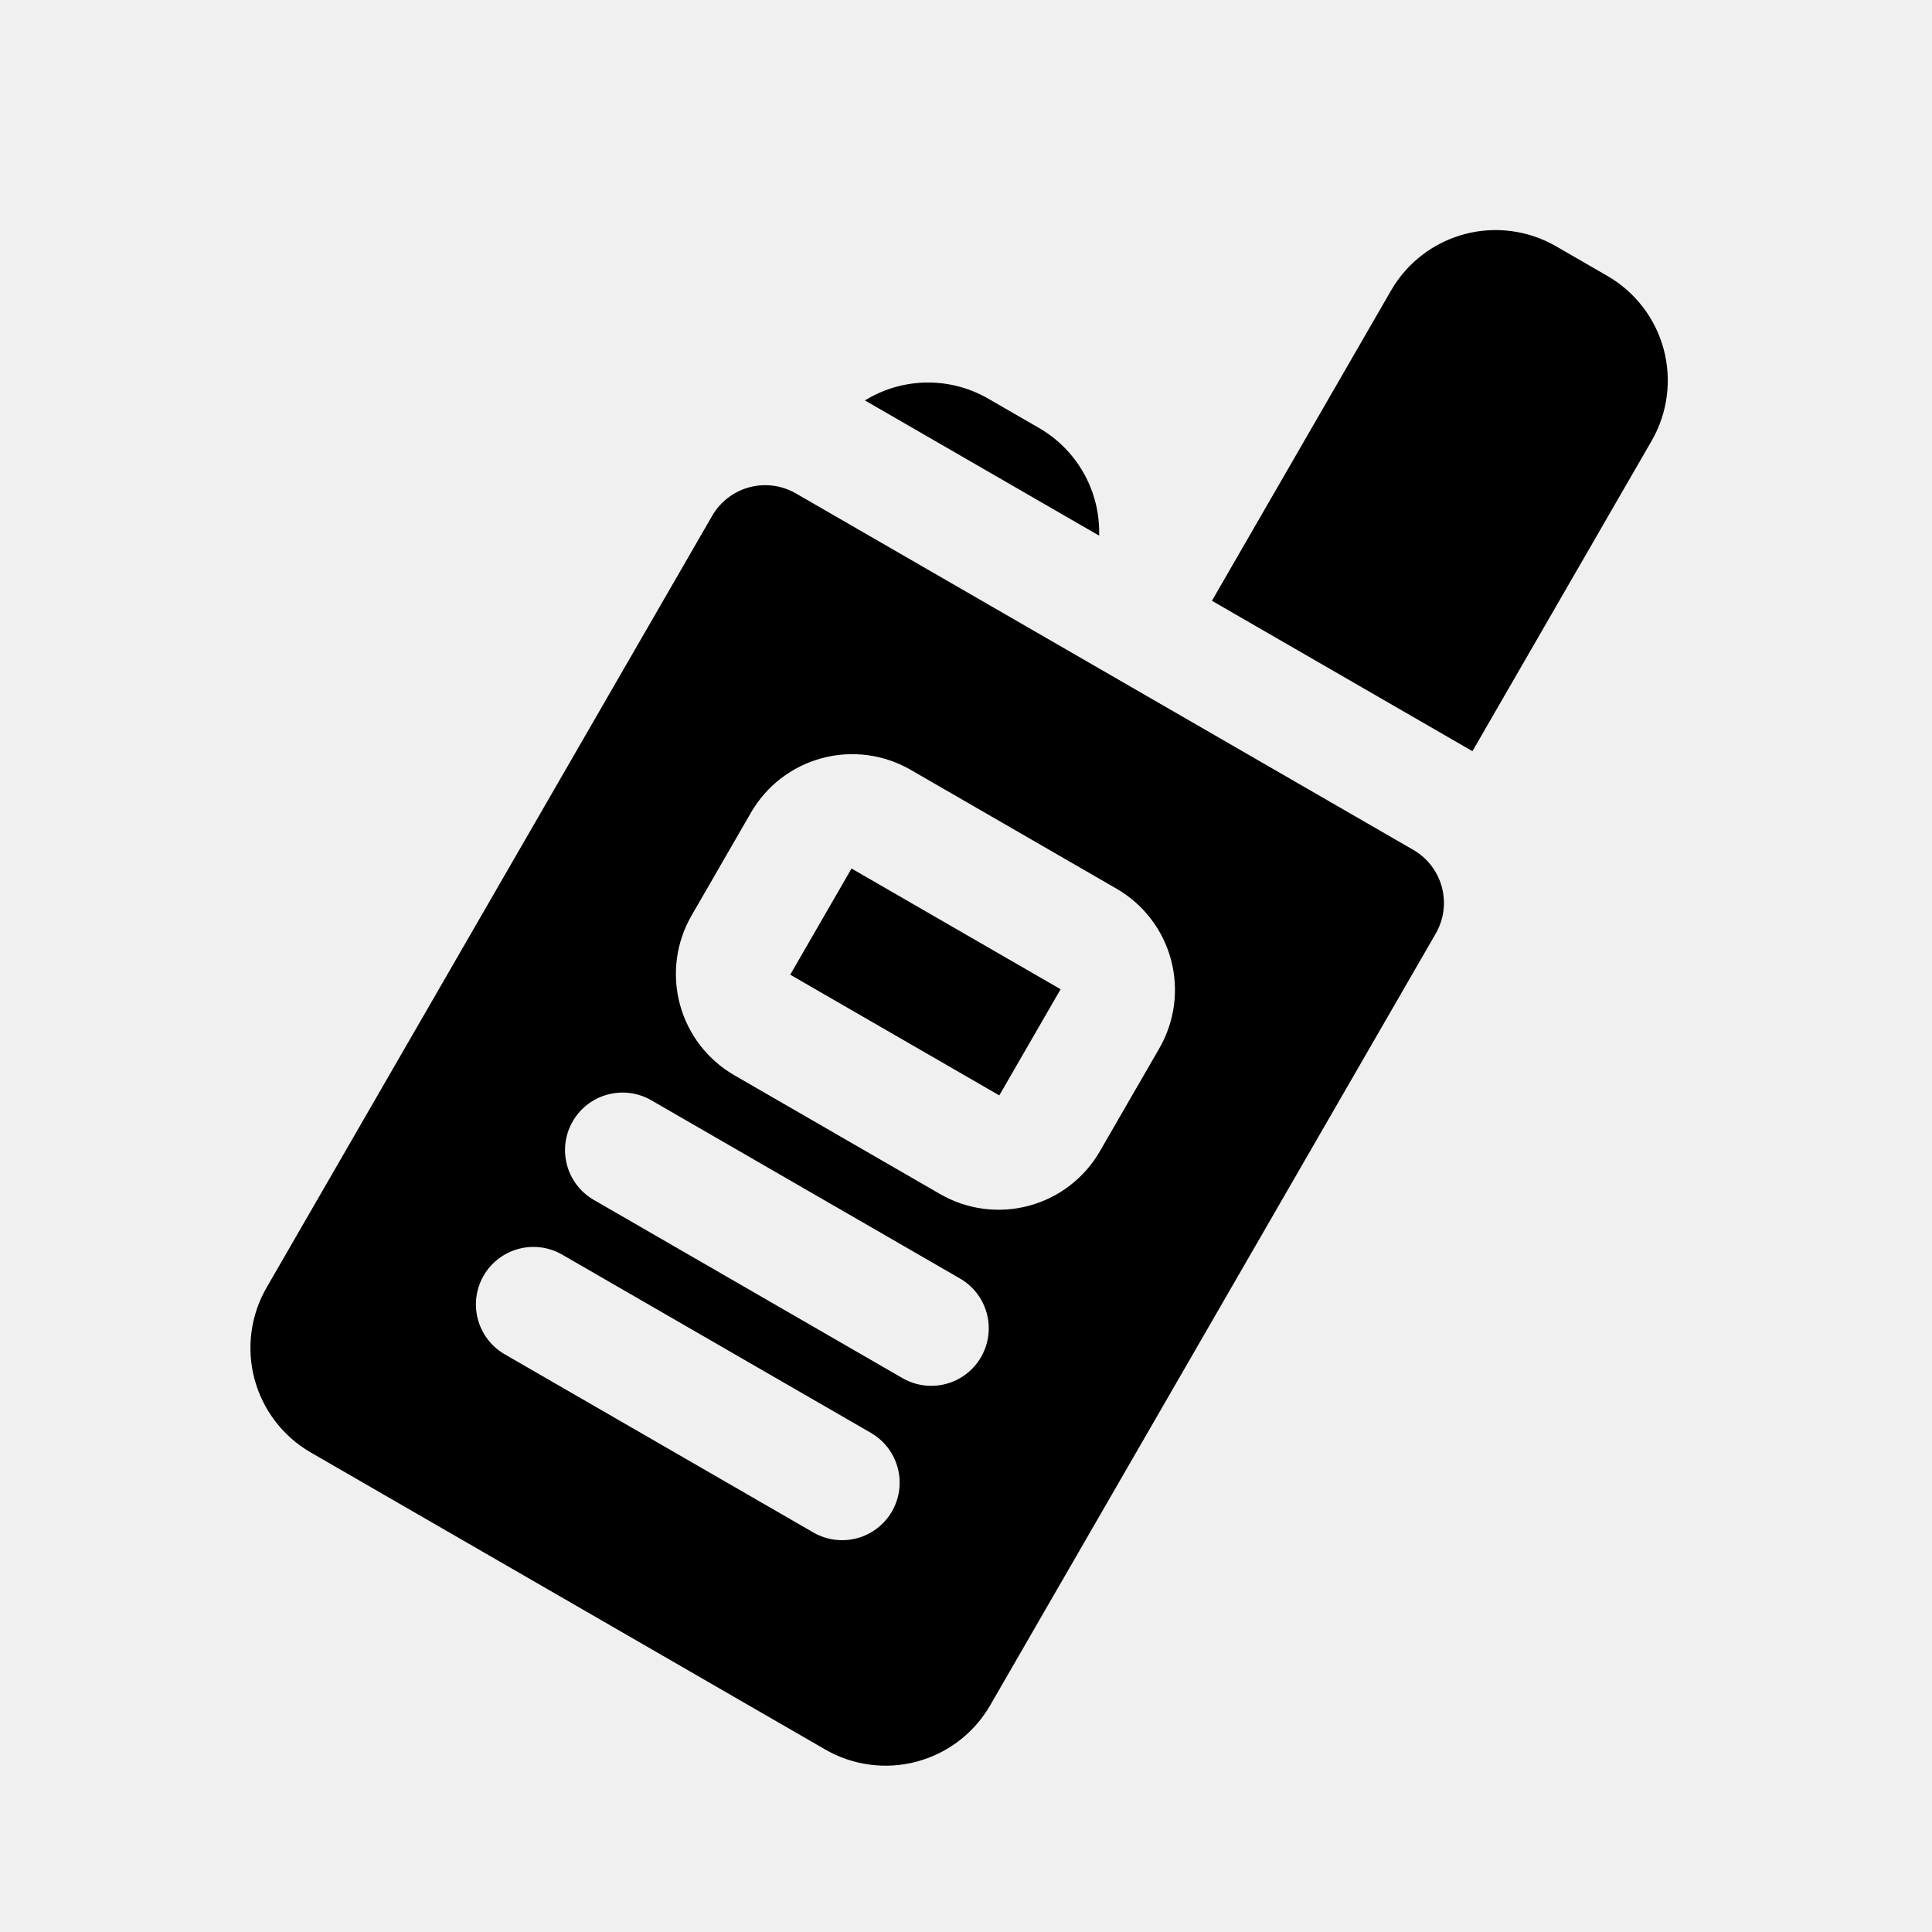
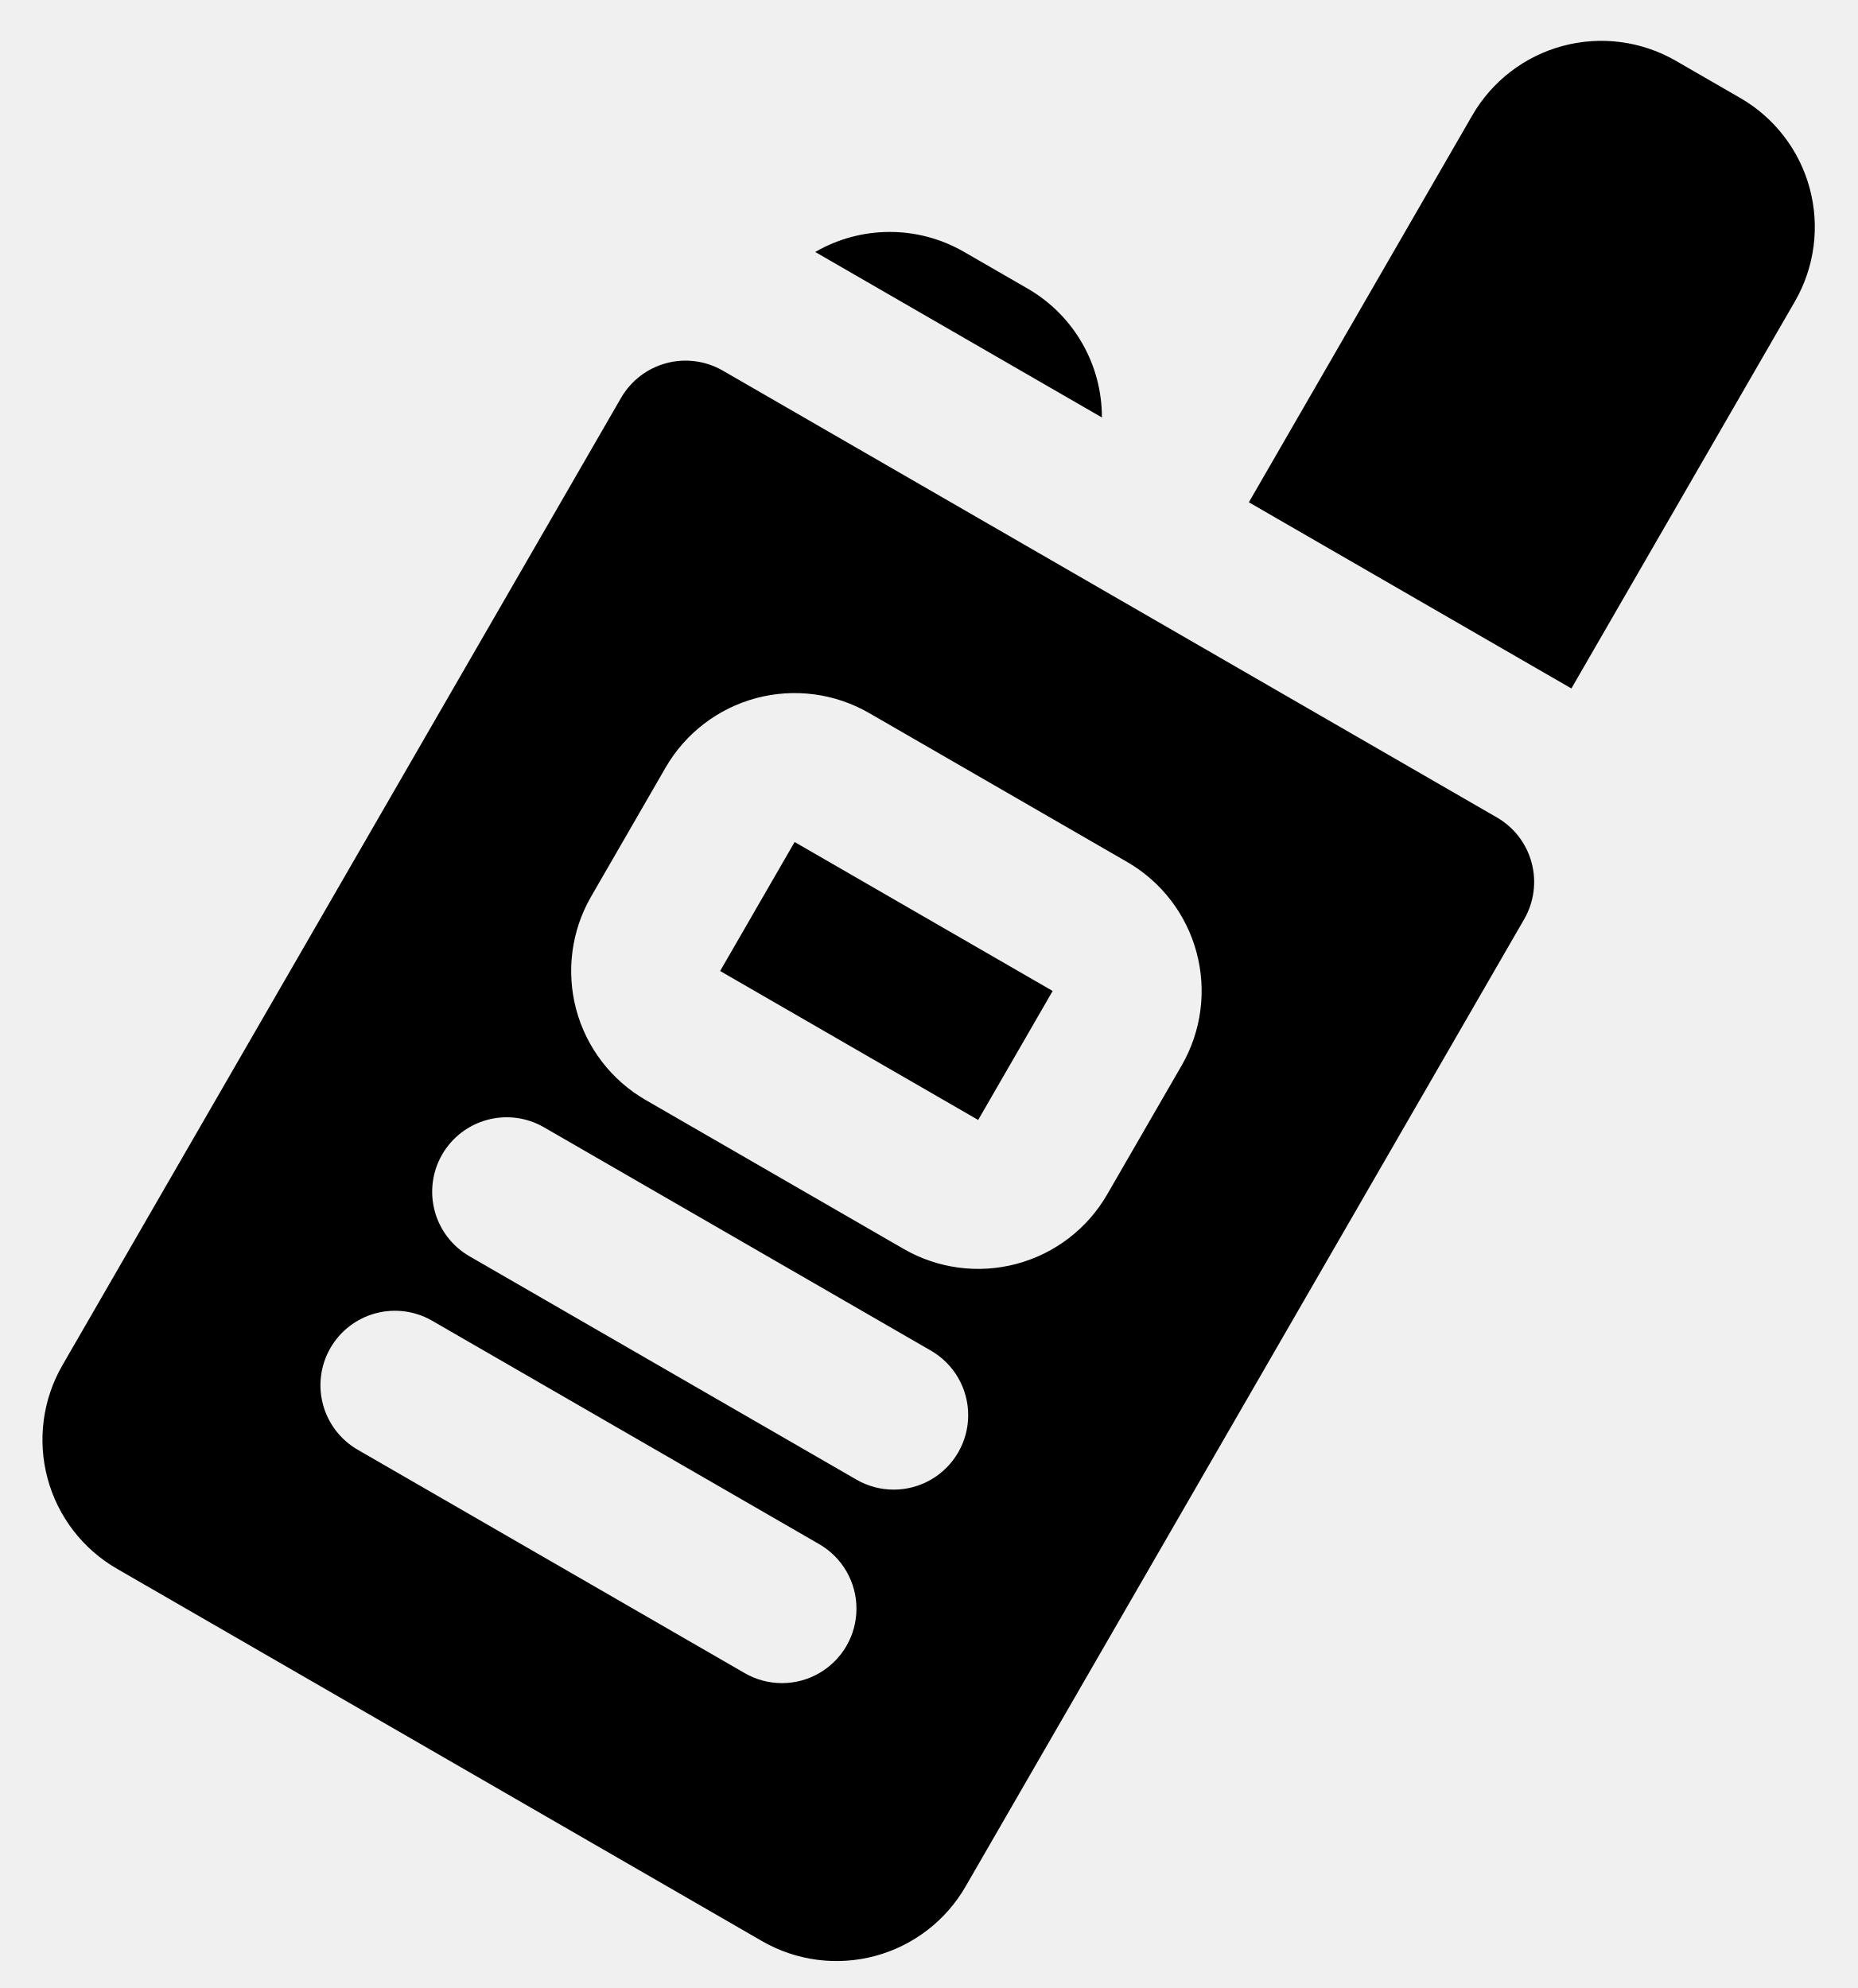
- <svg xmlns="http://www.w3.org/2000/svg" width="200" height="200" viewBox="0 0 200 200" fill="none">
-   <g clip-path="url(#clip0_108_7799)">
-     <g transform="translate(200 0) scale(-1 1)">
-       <path d="M97.83 41.417L92.504 44.493C88.722 46.692 86.399 50.739 86.408 55.114L110.077 41.449C106.293 39.253 101.626 39.242 97.83 41.417ZM126.108 53.497L172.233 133.388C173.864 136.213 174.307 139.571 173.462 142.722C172.617 145.873 170.556 148.559 167.731 150.191L114.47 180.941C111.645 182.572 108.288 183.014 105.136 182.169C101.987 181.325 99.299 179.264 97.668 176.438L51.543 96.547C50.727 95.135 50.507 93.456 50.929 91.88C51.351 90.304 52.382 88.962 53.795 88.147L117.708 51.246C119.121 50.431 120.799 50.209 122.375 50.631C123.949 51.054 125.292 52.084 126.108 53.497ZM150.105 131.96C149.29 130.547 147.946 129.517 146.37 129.095C144.795 128.674 143.116 128.894 141.704 129.71L109.747 148.16C107.844 149.259 106.673 151.288 106.672 153.485C106.672 155.683 107.845 157.714 109.748 158.812C111.65 159.911 113.994 159.911 115.897 158.812L147.854 140.362C149.266 139.546 150.296 138.203 150.719 136.627C151.141 135.051 150.921 133.373 150.105 131.96ZM140.88 115.982C140.065 114.57 138.721 113.539 137.145 113.117C135.57 112.695 133.891 112.915 132.478 113.731L100.522 132.181C98.619 133.28 97.448 135.311 97.448 137.508C97.448 139.705 98.62 141.735 100.522 142.833C102.425 143.932 104.769 143.932 106.672 142.833L138.628 124.383C140.041 123.568 141.072 122.225 141.494 120.649C141.916 119.074 141.696 117.395 140.88 115.982ZM122.43 84.026C120.799 81.2 118.112 79.14 114.962 78.295C111.81 77.45 108.453 77.892 105.628 79.523L84.323 91.824C81.498 93.455 79.437 96.141 78.592 99.292C77.747 102.444 78.19 105.801 79.821 108.626L85.971 119.278C87.602 122.104 90.288 124.165 93.44 125.009C96.592 125.854 99.948 125.412 102.774 123.78L124.078 111.48C126.903 109.849 128.964 107.163 129.809 104.011C130.652 100.861 130.212 97.503 128.58 94.678L122.43 84.026ZM55.824 30.163C54.193 27.338 51.507 25.277 48.356 24.432C45.205 23.587 41.847 24.03 39.022 25.661L33.697 28.736C30.871 30.367 28.81 33.053 27.965 36.204C27.121 39.356 27.563 42.713 29.194 45.538L47.645 77.495L74.274 62.12L55.824 30.163ZM90.474 102.476L96.624 113.128L117.928 100.828L111.778 90.176L90.474 102.476Z" fill="black" stroke="black" stroke-width="0.391" />
-     </g>
+ <svg xmlns="http://www.w3.org/2000/svg" width="170" height="182" viewBox="16 12 170 182" fill="none">
+   <g transform="translate(202 0) scale(-1 1)">
+     <path fill="black" d="M97.807 35.034L91.901 38.443C87.709 40.881 85.134 45.368 85.144 50.218L111.383 35.069C107.188 32.635 102.014 32.622 97.807 35.034ZM129.155 48.425L180.288 136.99C182.096 140.122 182.587 143.845 181.65 147.338C180.714 150.831 178.429 153.809 175.297 155.617L116.253 189.706C113.121 191.514 109.4 192.004 105.906 191.068C102.415 190.133 99.435 187.847 97.626 184.715L46.493 96.15C45.589 94.584 45.345 92.723 45.813 90.976C46.281 89.229 47.424 87.741 48.99 86.837L119.843 45.93C121.409 45.026 123.269 44.78 125.016 45.248C126.761 45.717 128.25 46.859 129.155 48.425ZM155.757 135.407C154.853 133.841 153.364 132.699 151.617 132.231C149.871 131.764 148.01 132.009 146.444 132.913L111.017 153.366C108.908 154.584 107.609 156.834 107.609 159.27C107.608 161.706 108.909 163.957 111.018 165.175C113.127 166.393 115.725 166.393 117.835 165.175L153.261 144.722C154.827 143.817 155.969 142.328 156.438 140.581C156.906 138.834 156.661 136.973 155.757 135.407ZM145.531 117.695C144.627 116.129 143.137 114.987 141.39 114.519C139.644 114.05 137.783 114.295 136.216 115.199L100.79 135.652C98.68 136.87 97.383 139.122 97.382 141.558C97.382 143.993 98.681 146.243 100.791 147.461C102.9 148.679 105.498 148.679 107.608 147.461L143.034 127.008C144.6 126.104 145.743 124.616 146.211 122.869C146.679 121.122 146.435 119.261 145.531 117.695ZM125.078 82.268C123.269 79.136 120.29 76.852 116.798 75.915C113.304 74.979 109.583 75.469 106.451 77.277L82.833 90.913C79.701 92.721 77.416 95.699 76.48 99.193C75.543 102.687 76.034 106.408 77.842 109.54L84.66 121.349C86.468 124.481 89.445 126.766 92.939 127.702C96.433 128.638 100.154 128.148 103.287 126.34L126.904 112.704C130.036 110.896 132.321 107.918 133.258 104.424C134.192 100.931 133.704 97.209 131.895 94.077L125.078 82.268ZM51.24 22.558C49.431 19.426 46.454 17.141 42.96 16.204C39.468 15.267 35.745 15.758 32.613 17.567L26.709 20.975C23.577 22.783 21.292 25.761 20.356 29.255C19.419 32.749 19.91 36.47 21.718 39.602L42.172 75.028L71.693 57.984L51.24 22.558ZM89.651 102.722L96.469 114.531L120.087 100.895L113.269 89.086L89.651 102.722Z" />
  </g>
-   <defs>
-     <clipPath id="clip0_108_7799">
-       <rect width="200" height="200" fill="white" />
-     </clipPath>
-   </defs>
</svg>
